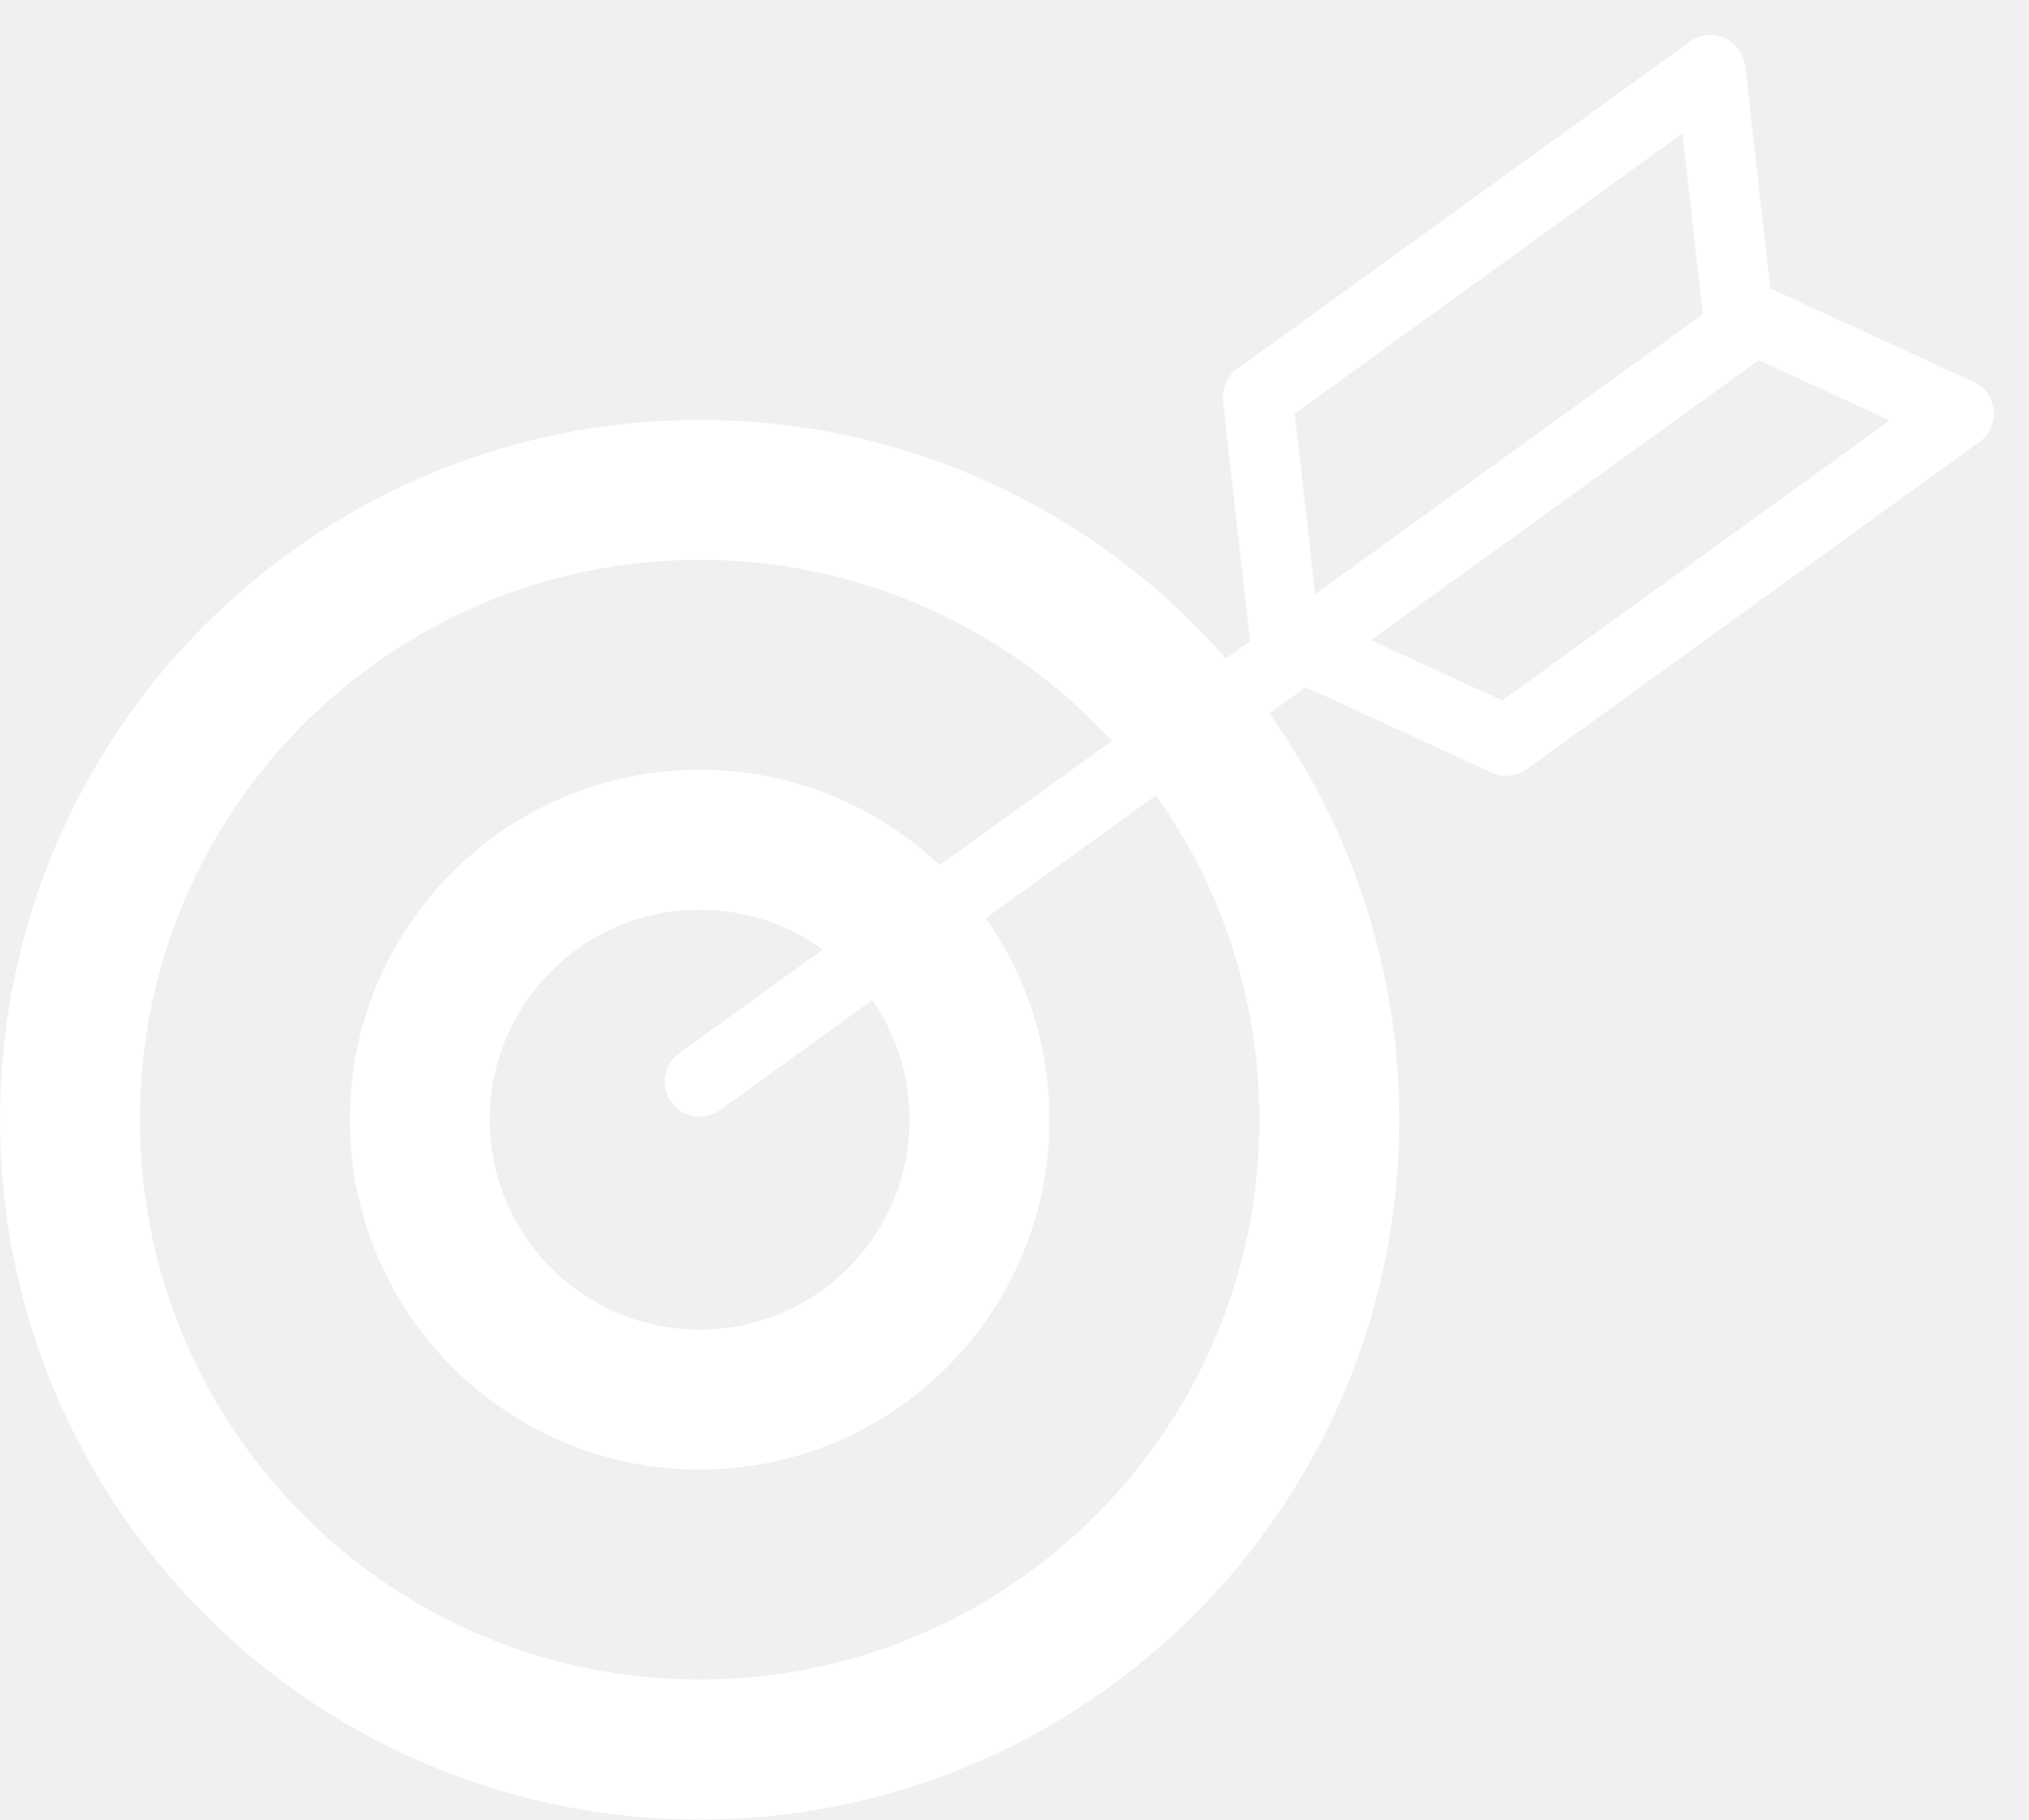
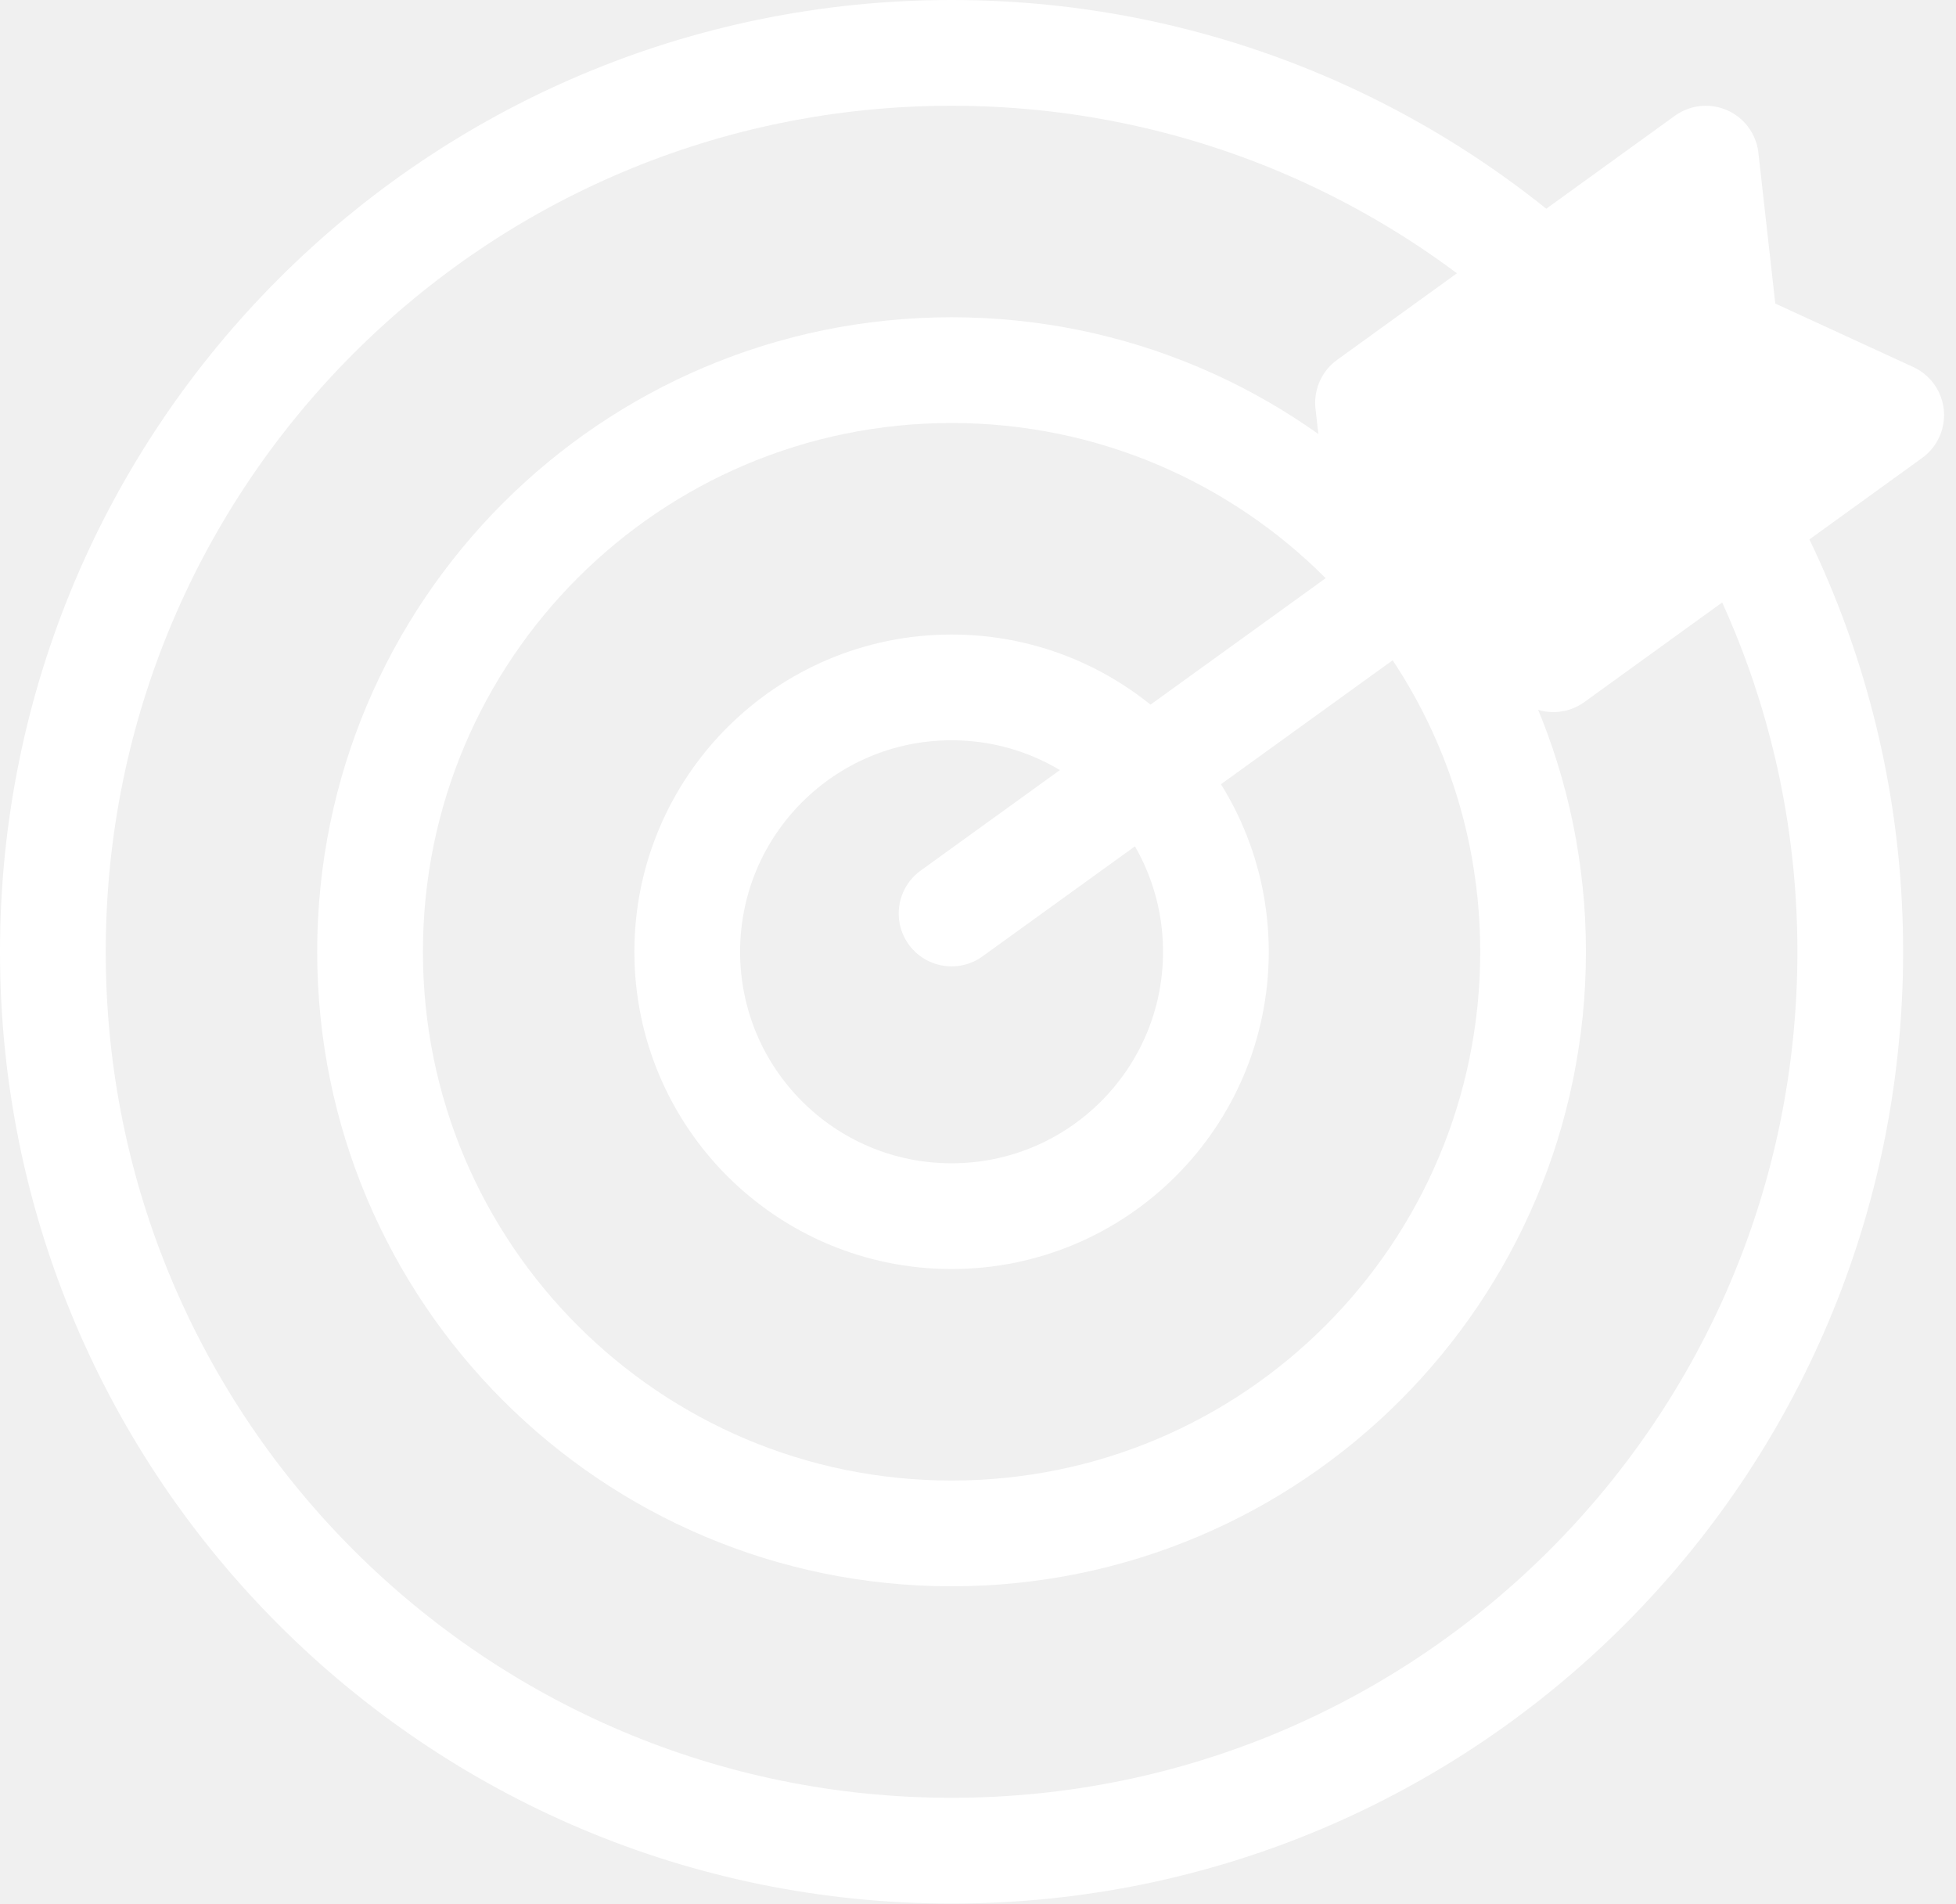
- <svg xmlns="http://www.w3.org/2000/svg" width="29" height="26" viewBox="0 0 29 26" fill="none">
-   <path d="M24.447 1L24.836 4.457L27.997 5.911L21.527 10.586L18.366 9.133L17.977 5.676L24.447 1Z" stroke="white" stroke-linecap="round" stroke-linejoin="round" />
-   <path d="M25 4.629L10 15.456" stroke="white" stroke-linecap="round" />
-   <circle cx="10" cy="16" r="9" stroke="white" stroke-width="2" stroke-linejoin="round" />
-   <circle cx="10" cy="16" r="4" stroke="white" stroke-width="2" stroke-linejoin="round" />
+ <svg xmlns="http://www.w3.org/2000/svg" width="37" height="36" viewBox="0 0 37 36" fill="none">
+   <path d="M32.268 3L32.651 6.414L35.774 7.85L29.384 12.467L26.262 11.032L25.878 7.617L32.268 3Z" fill="white" stroke="white" stroke-width="2" stroke-linecap="round" stroke-linejoin="round" />
+   <path d="M32.813 6.584L18 17.276" stroke="white" stroke-width="2" stroke-linecap="round" />
+   <circle cx="18" cy="18" r="17" stroke="white" stroke-width="2" stroke-linejoin="round" />
+   <circle cx="18" cy="18" r="11" stroke="white" stroke-width="2" stroke-linejoin="round" />
+   <circle cx="18" cy="18" r="5" stroke="white" stroke-width="2" stroke-linejoin="round" />
</svg>
